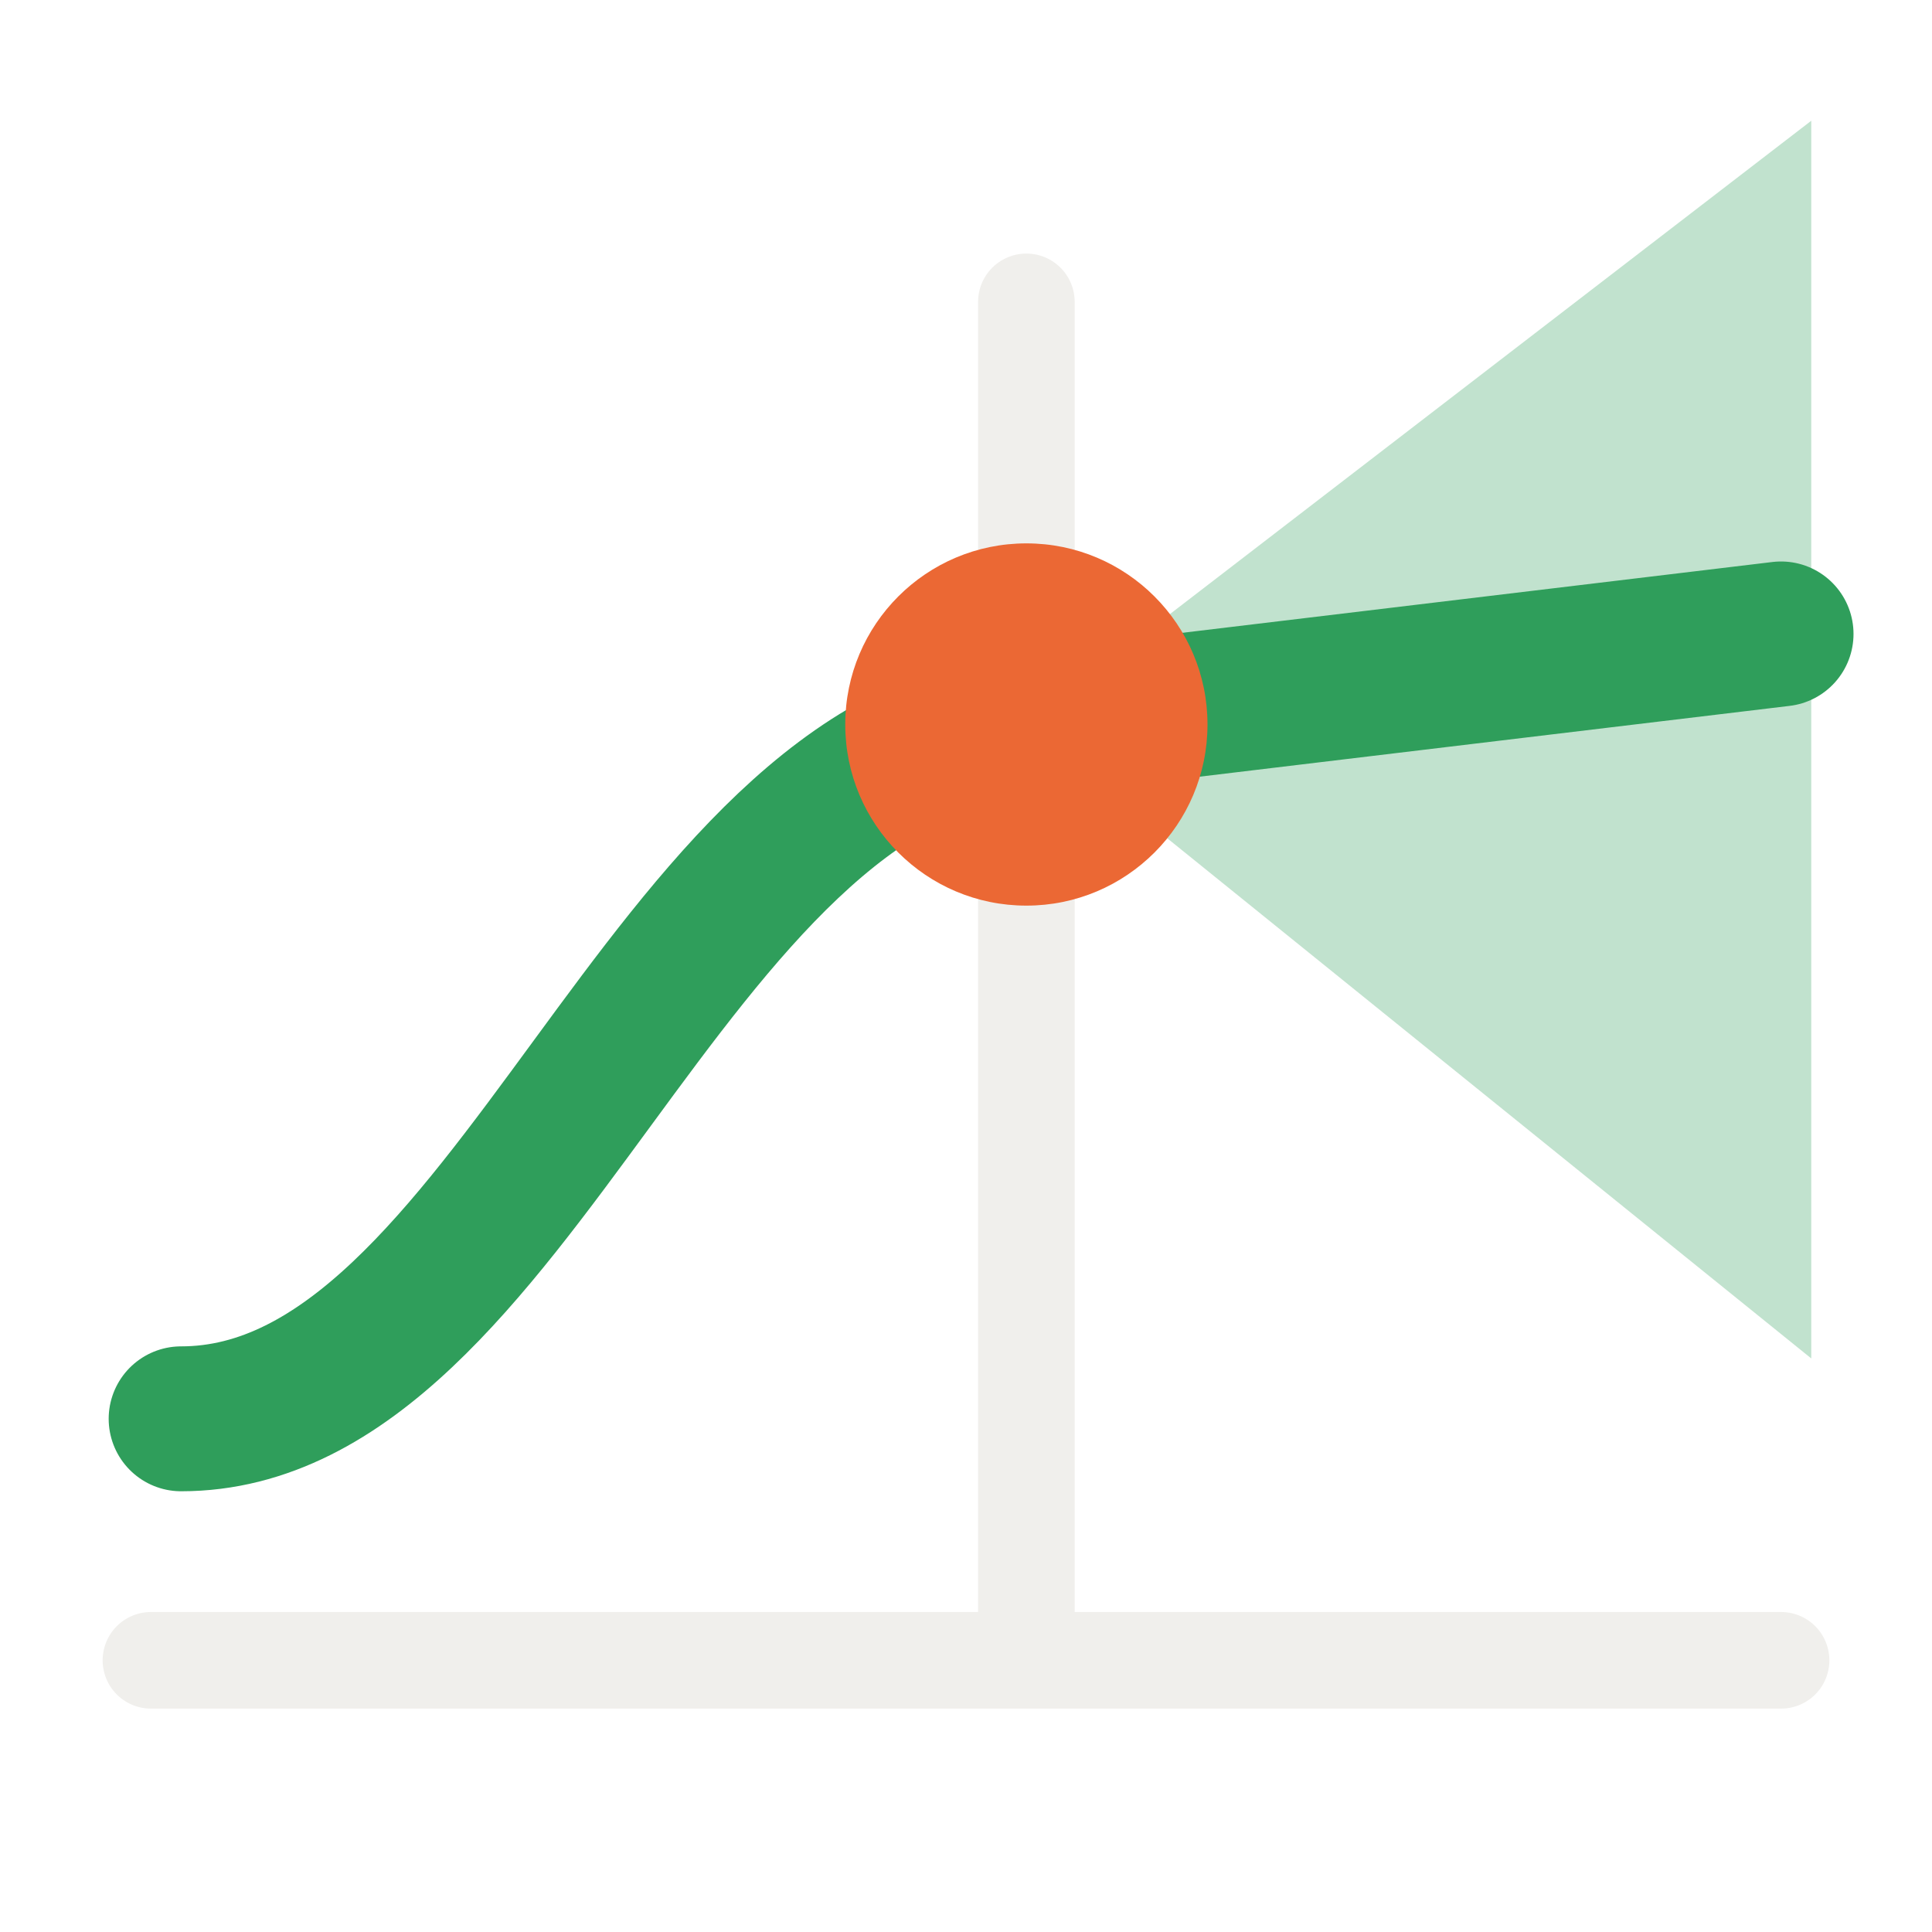
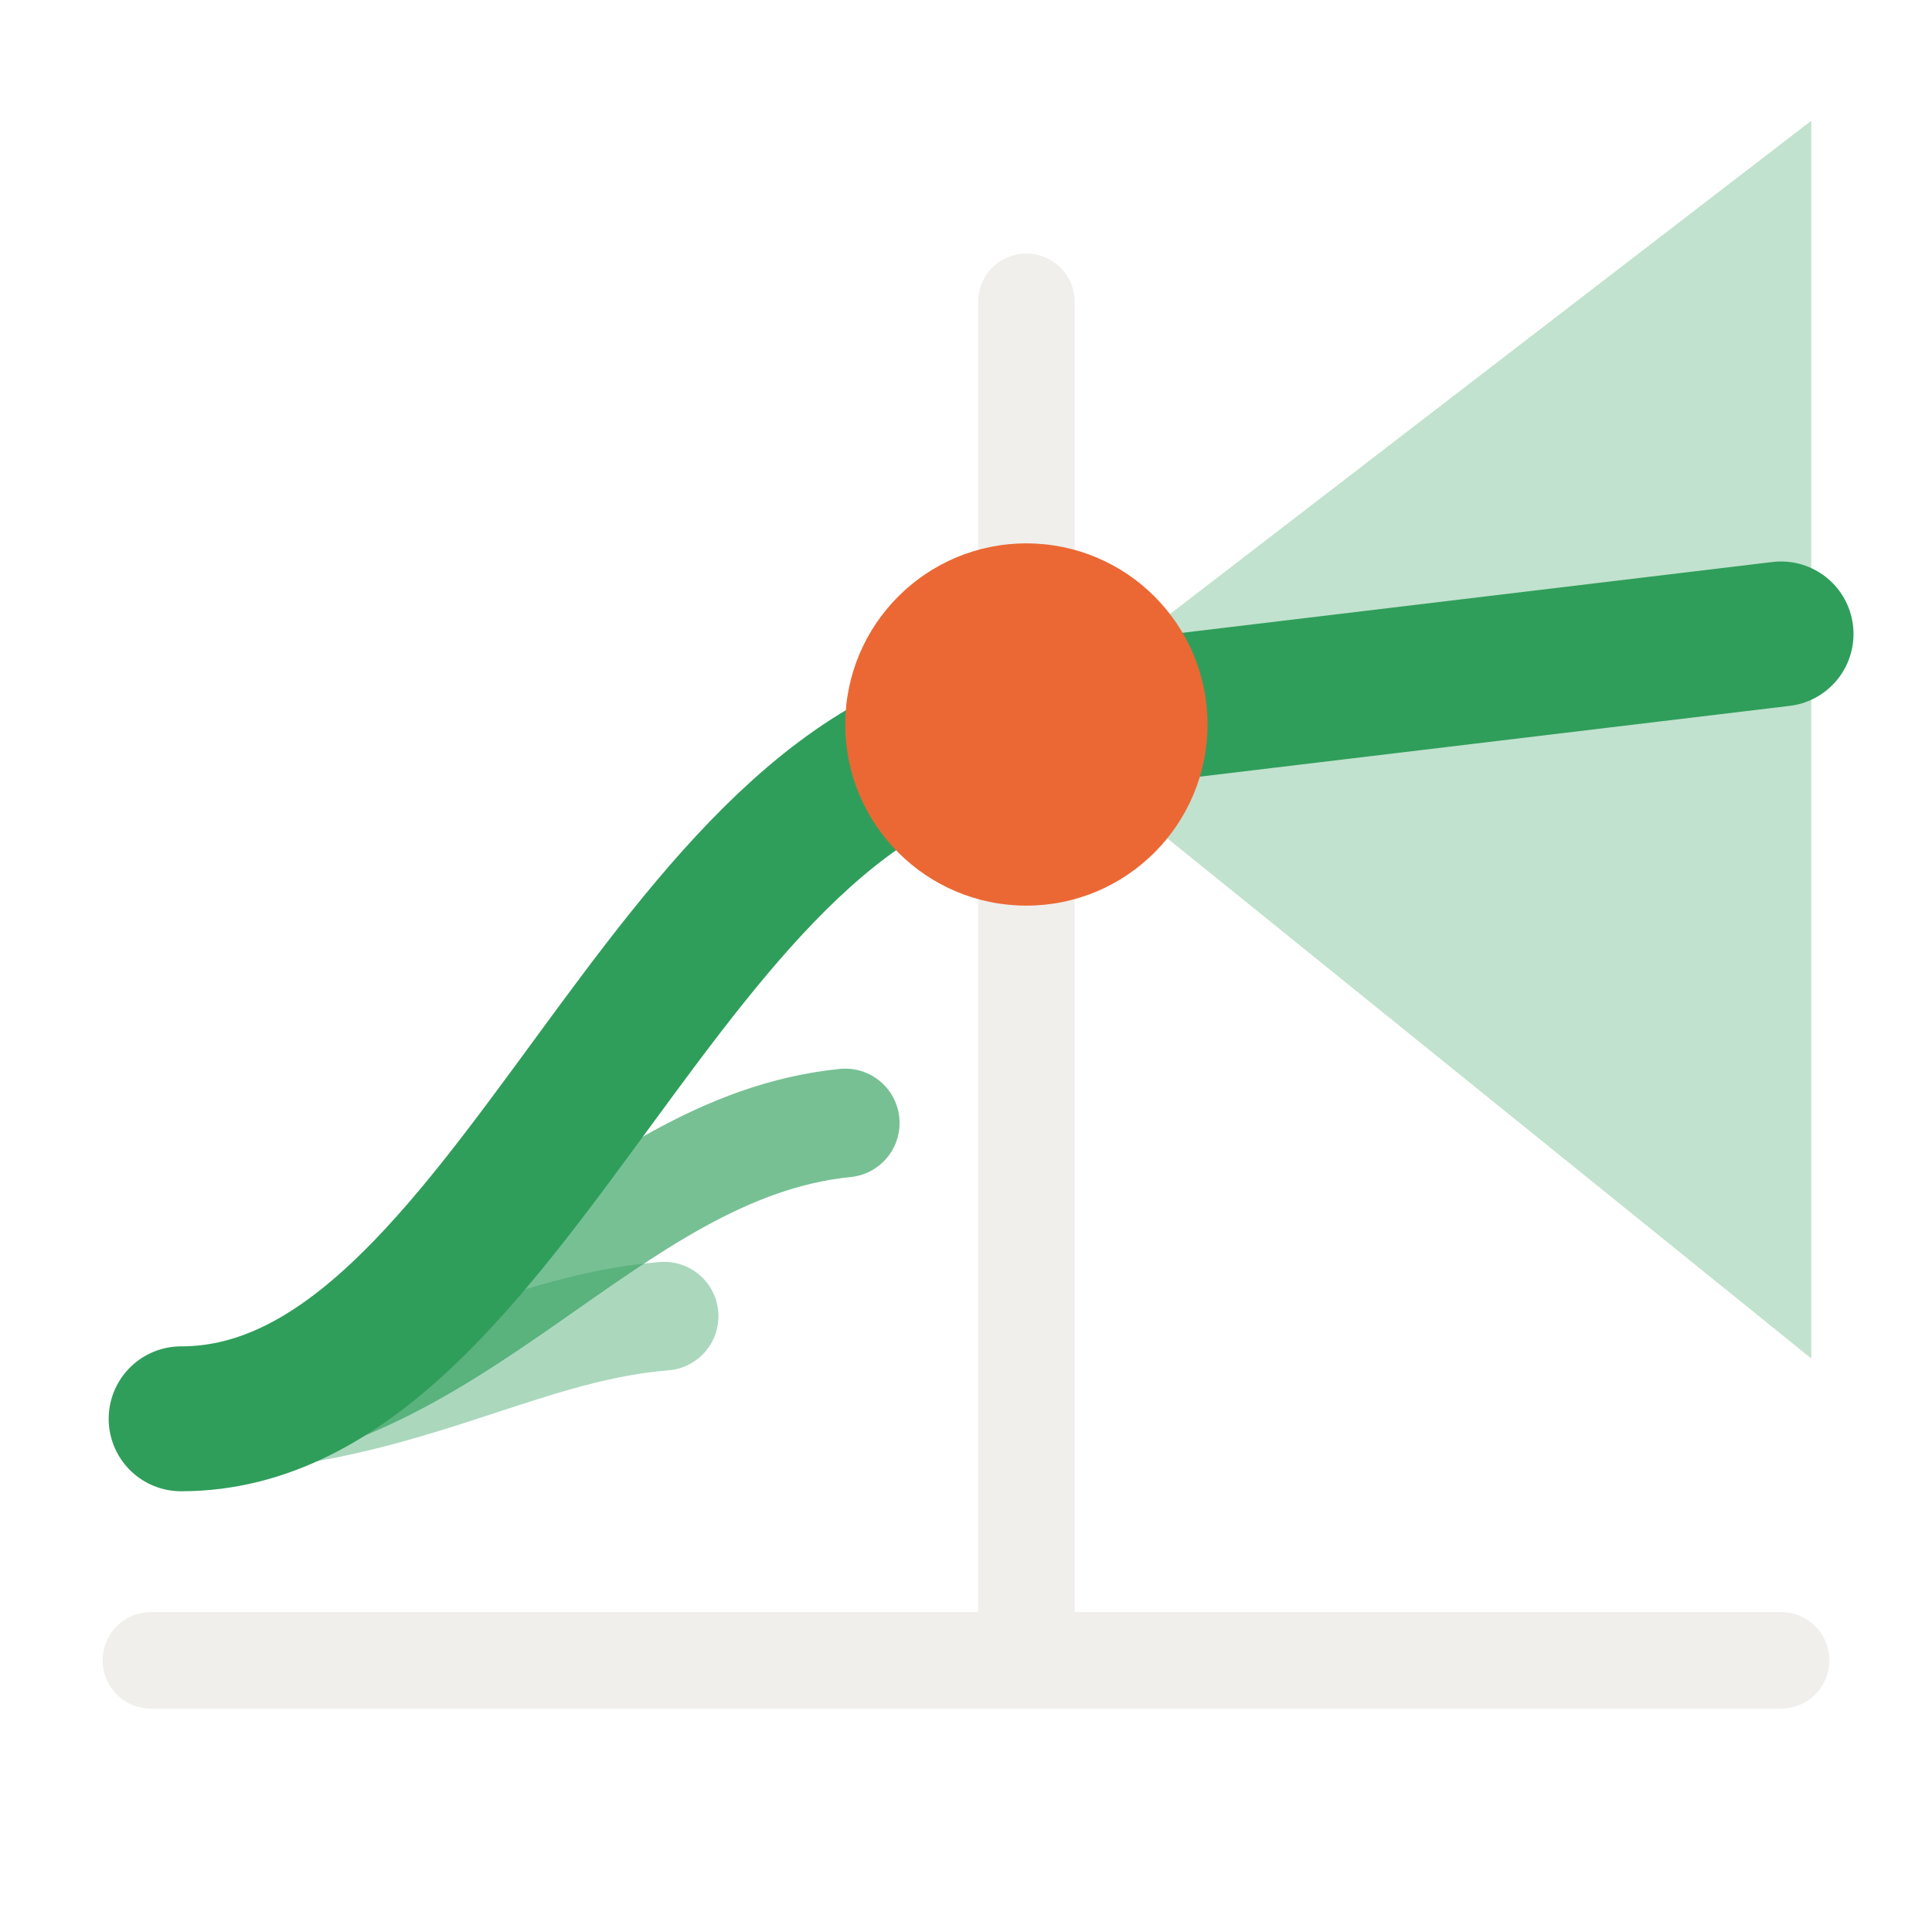
<svg xmlns="http://www.w3.org/2000/svg" viewBox="0 0 32 32" role="img">
  <path d="M17 12L30 2V22.5Z" fill="#2f9e5b" fill-opacity="0.3" />
  <path d="M17 12L29.5 10.5" fill="none" stroke="#2f9e5b" stroke-width="2.4" stroke-linecap="round" />
  <path stroke="#f0efec" d="M2.5 27.5H29.5M17 5V27.5" fill="none" stroke-width="1.6" stroke-linecap="round" />
+   <path d="M3 23.5C6.5 23.5 8.5 22 11 21.8" fill="none" stroke="#2f9e5b" stroke-opacity="0.4" stroke-width="1.8" stroke-linecap="round" />
+   <path d="M3 23.5C7.5 23.5 10 19 14 18.6" fill="none" stroke="#2f9e5b" stroke-opacity="0.65" stroke-width="1.8" stroke-linecap="round" />
  <path d="M3 23.5C8.5 23.5 11 12.5 17 12" fill="none" stroke="#2f9e5b" stroke-width="2.4" stroke-linecap="round" />
  <circle cx="17" cy="12" r="3" fill="#eb6834" />
</svg>
